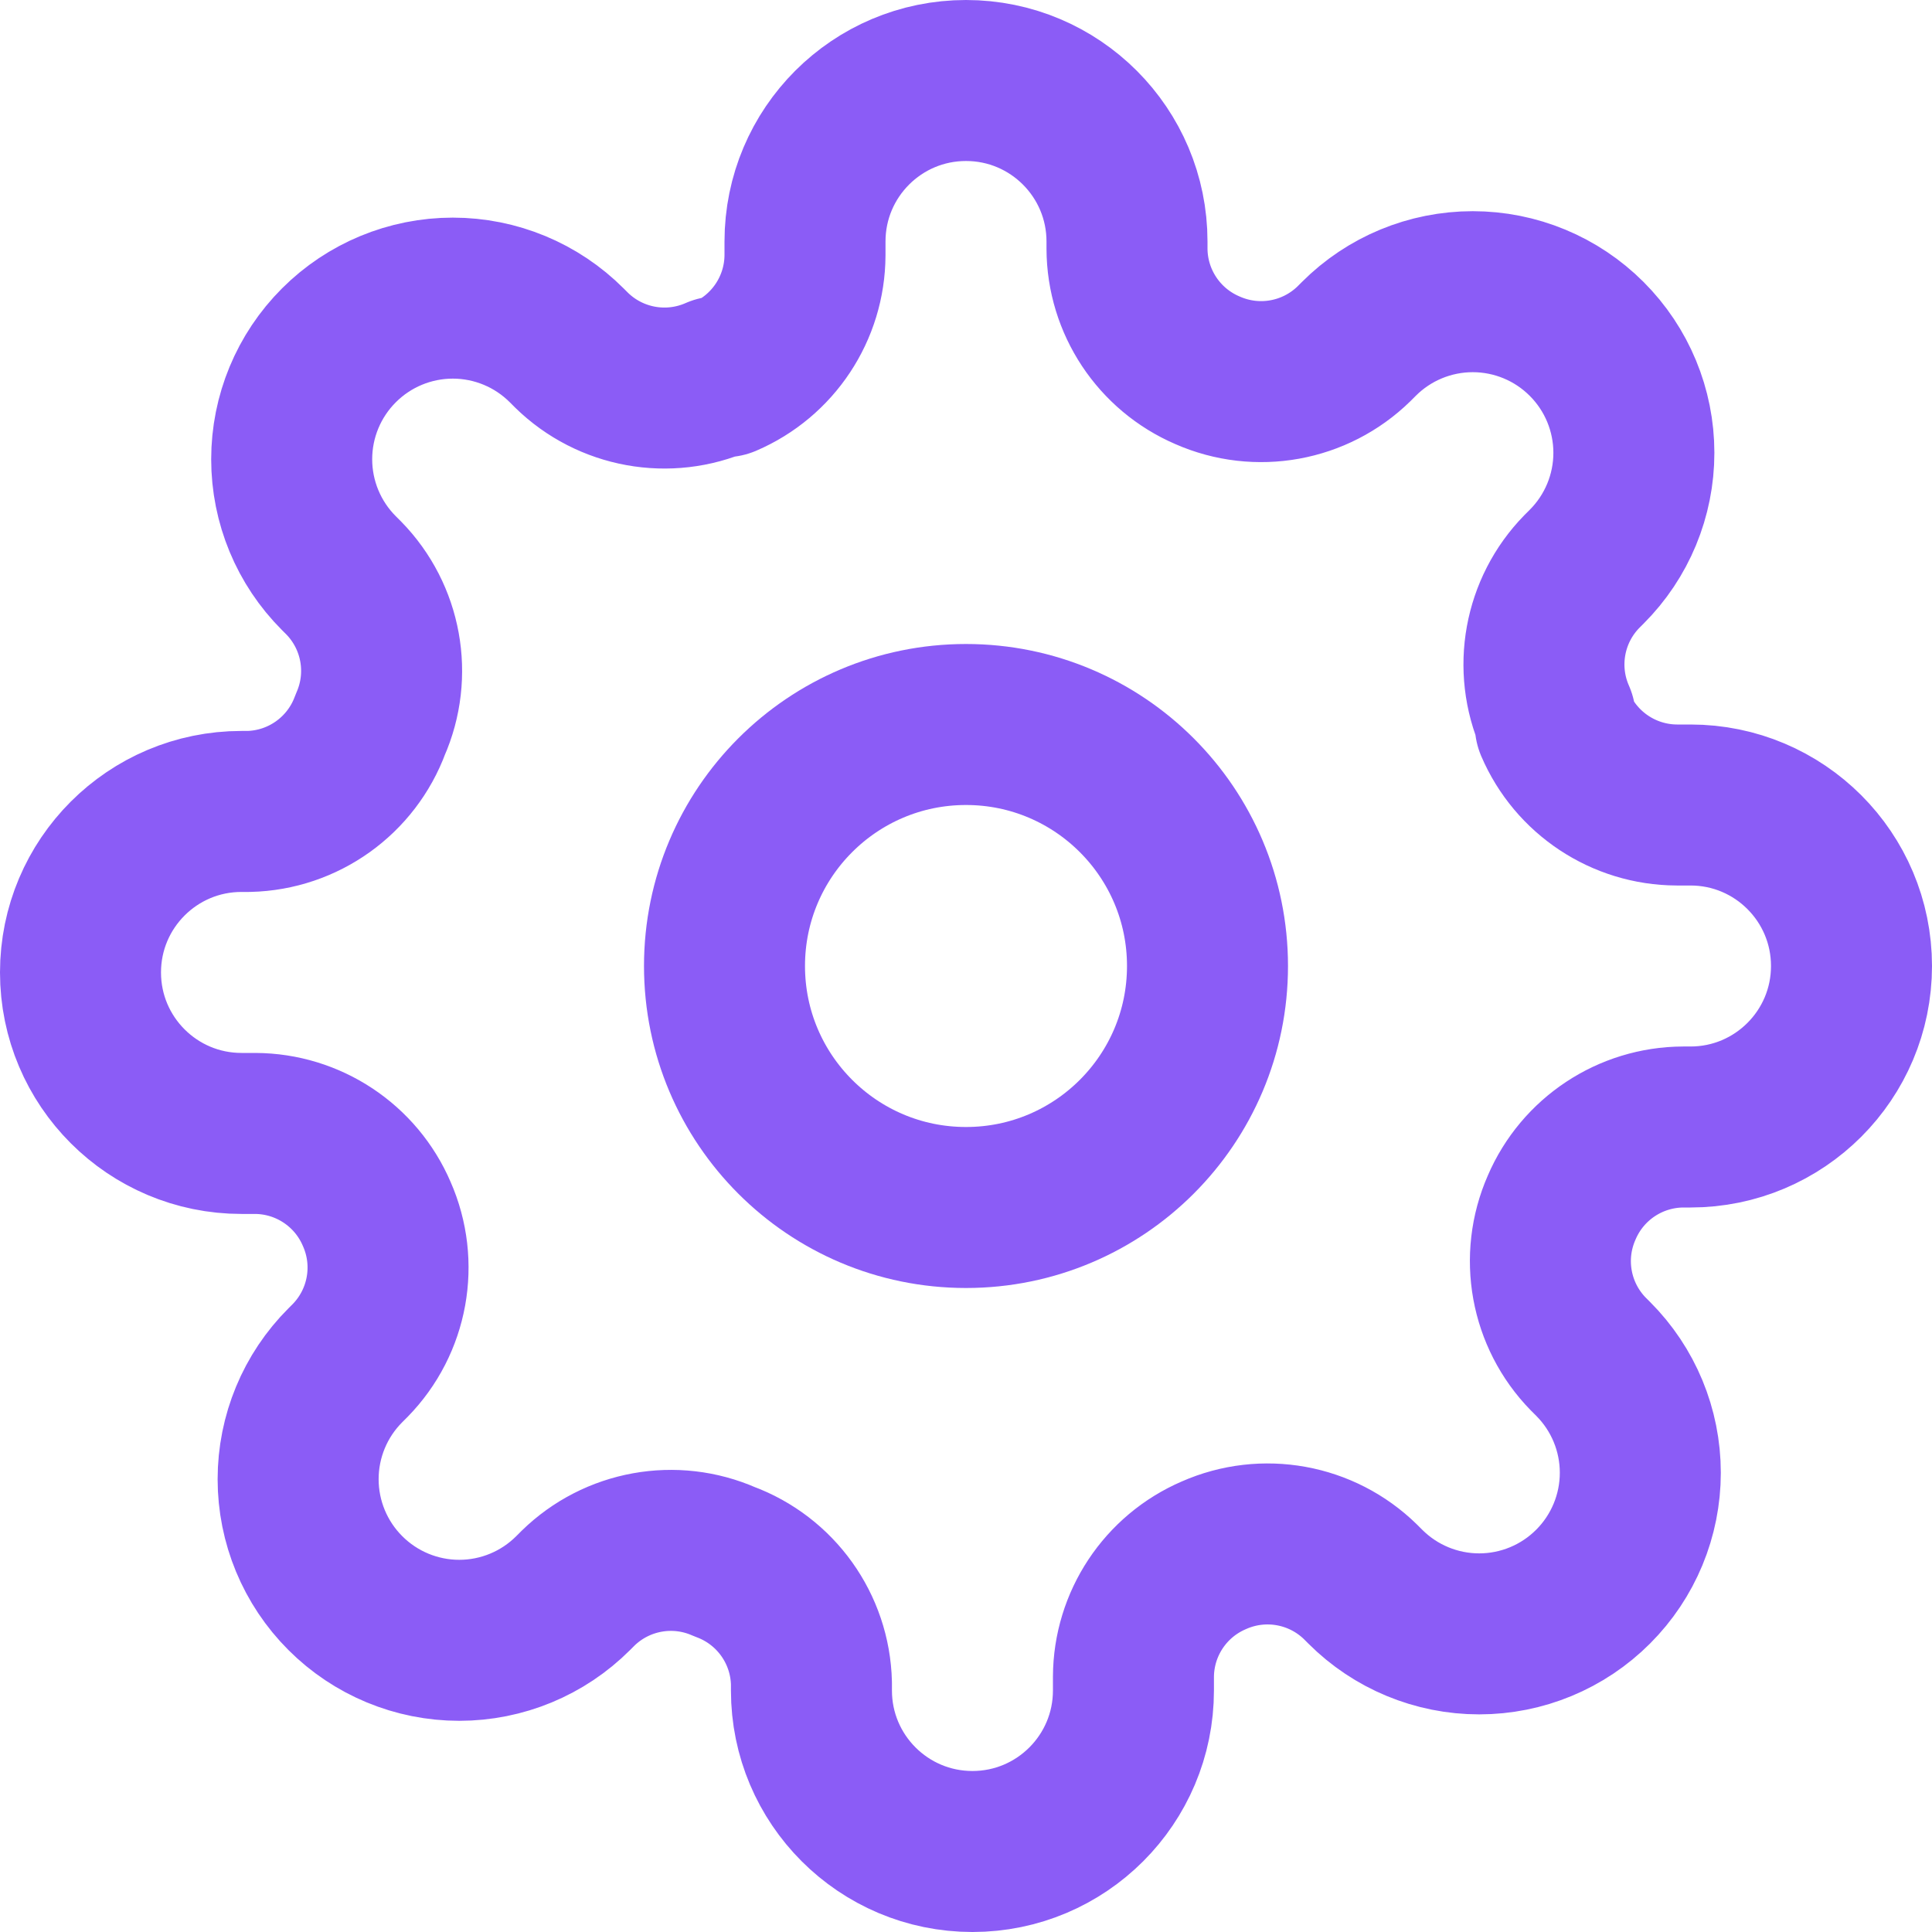
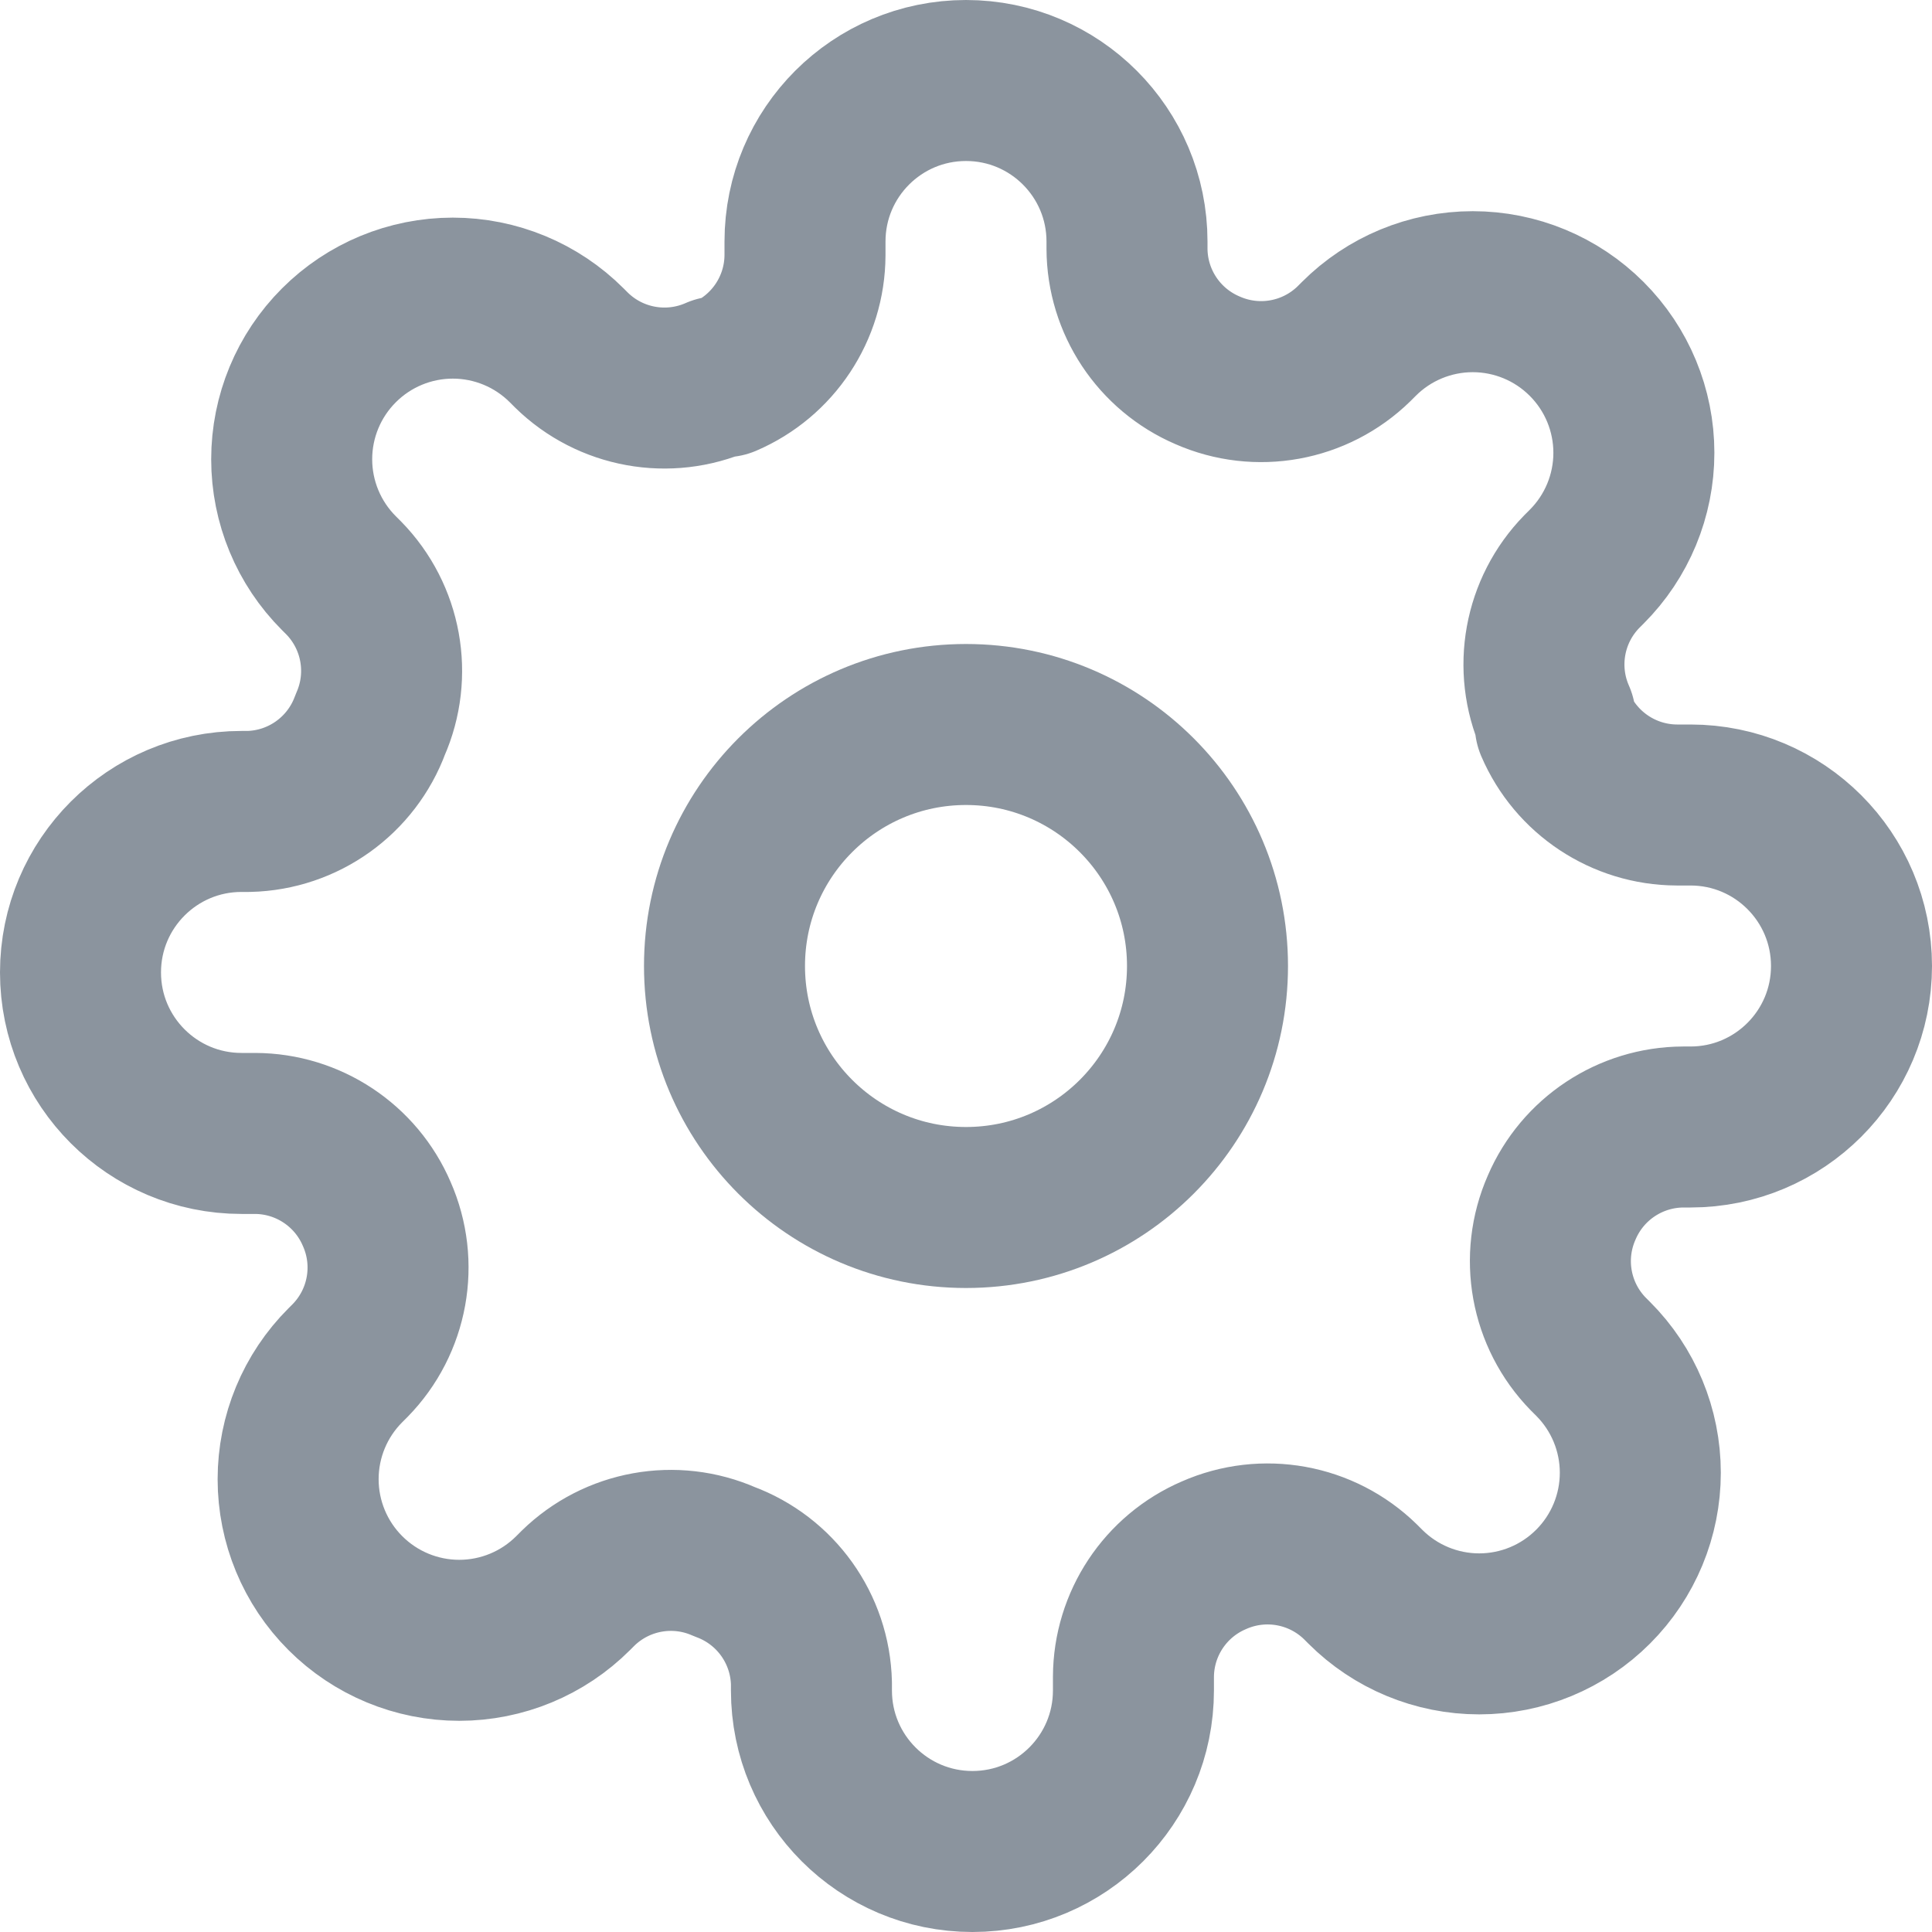
- <svg width="64" height="64" viewBox="0 0 24 24" fill="none" stroke="#8b5cf6" stroke-width="2" stroke-linecap="round" stroke-linejoin="round">
+ <svg width="64" height="64" viewBox="0 0 24 24" fill="none" stroke="#8b949e" stroke-width="2" stroke-linecap="round" stroke-linejoin="round">
  <circle cx="12" cy="12" r="3" />
  <path d="M19.4 15a1.65 1.65 0 0 0 .33 1.82l.06.06a2 2 0 0 1 0 2.83 2 2 0 0 1-2.83 0l-.06-.06a1.65 1.65 0 0 0-1.82-.33 1.65 1.65 0 0 0-1 1.51V21a2 2 0 0 1-2 2 2 2 0 0 1-2-2v-.09A1.65 1.65 0 0 0 9 19.4a1.65 1.65 0 0 0-1.82.33l-.06.06a2 2 0 0 1-2.83 0 2 2 0 0 1 0-2.83l.06-.06a1.65 1.65 0 0 0 .33-1.82 1.65 1.65 0 0 0-1.51-1H3a2 2 0 0 1-2-2 2 2 0 0 1 2-2h.09A1.65 1.65 0 0 0 4.6 9a1.65 1.65 0 0 0-.33-1.82l-.06-.06a2 2 0 0 1 0-2.83 2 2 0 0 1 2.83 0l.06.06a1.65 1.65 0 0 0 1.82.33H9a1.65 1.65 0 0 0 1-1.51V3a2 2 0 0 1 2-2 2 2 0 0 1 2 2v.09a1.65 1.65 0 0 0 1 1.51 1.65 1.65 0 0 0 1.82-.33l.06-.06a2 2 0 0 1 2.83 0 2 2 0 0 1 0 2.83l-.06.06a1.65 1.65 0 0 0-.33 1.82V9a1.65 1.65 0 0 0 1.51 1H21a2 2 0 0 1 2 2 2 2 0 0 1-2 2h-.09a1.65 1.65 0 0 0-1.51 1z" />
</svg>
